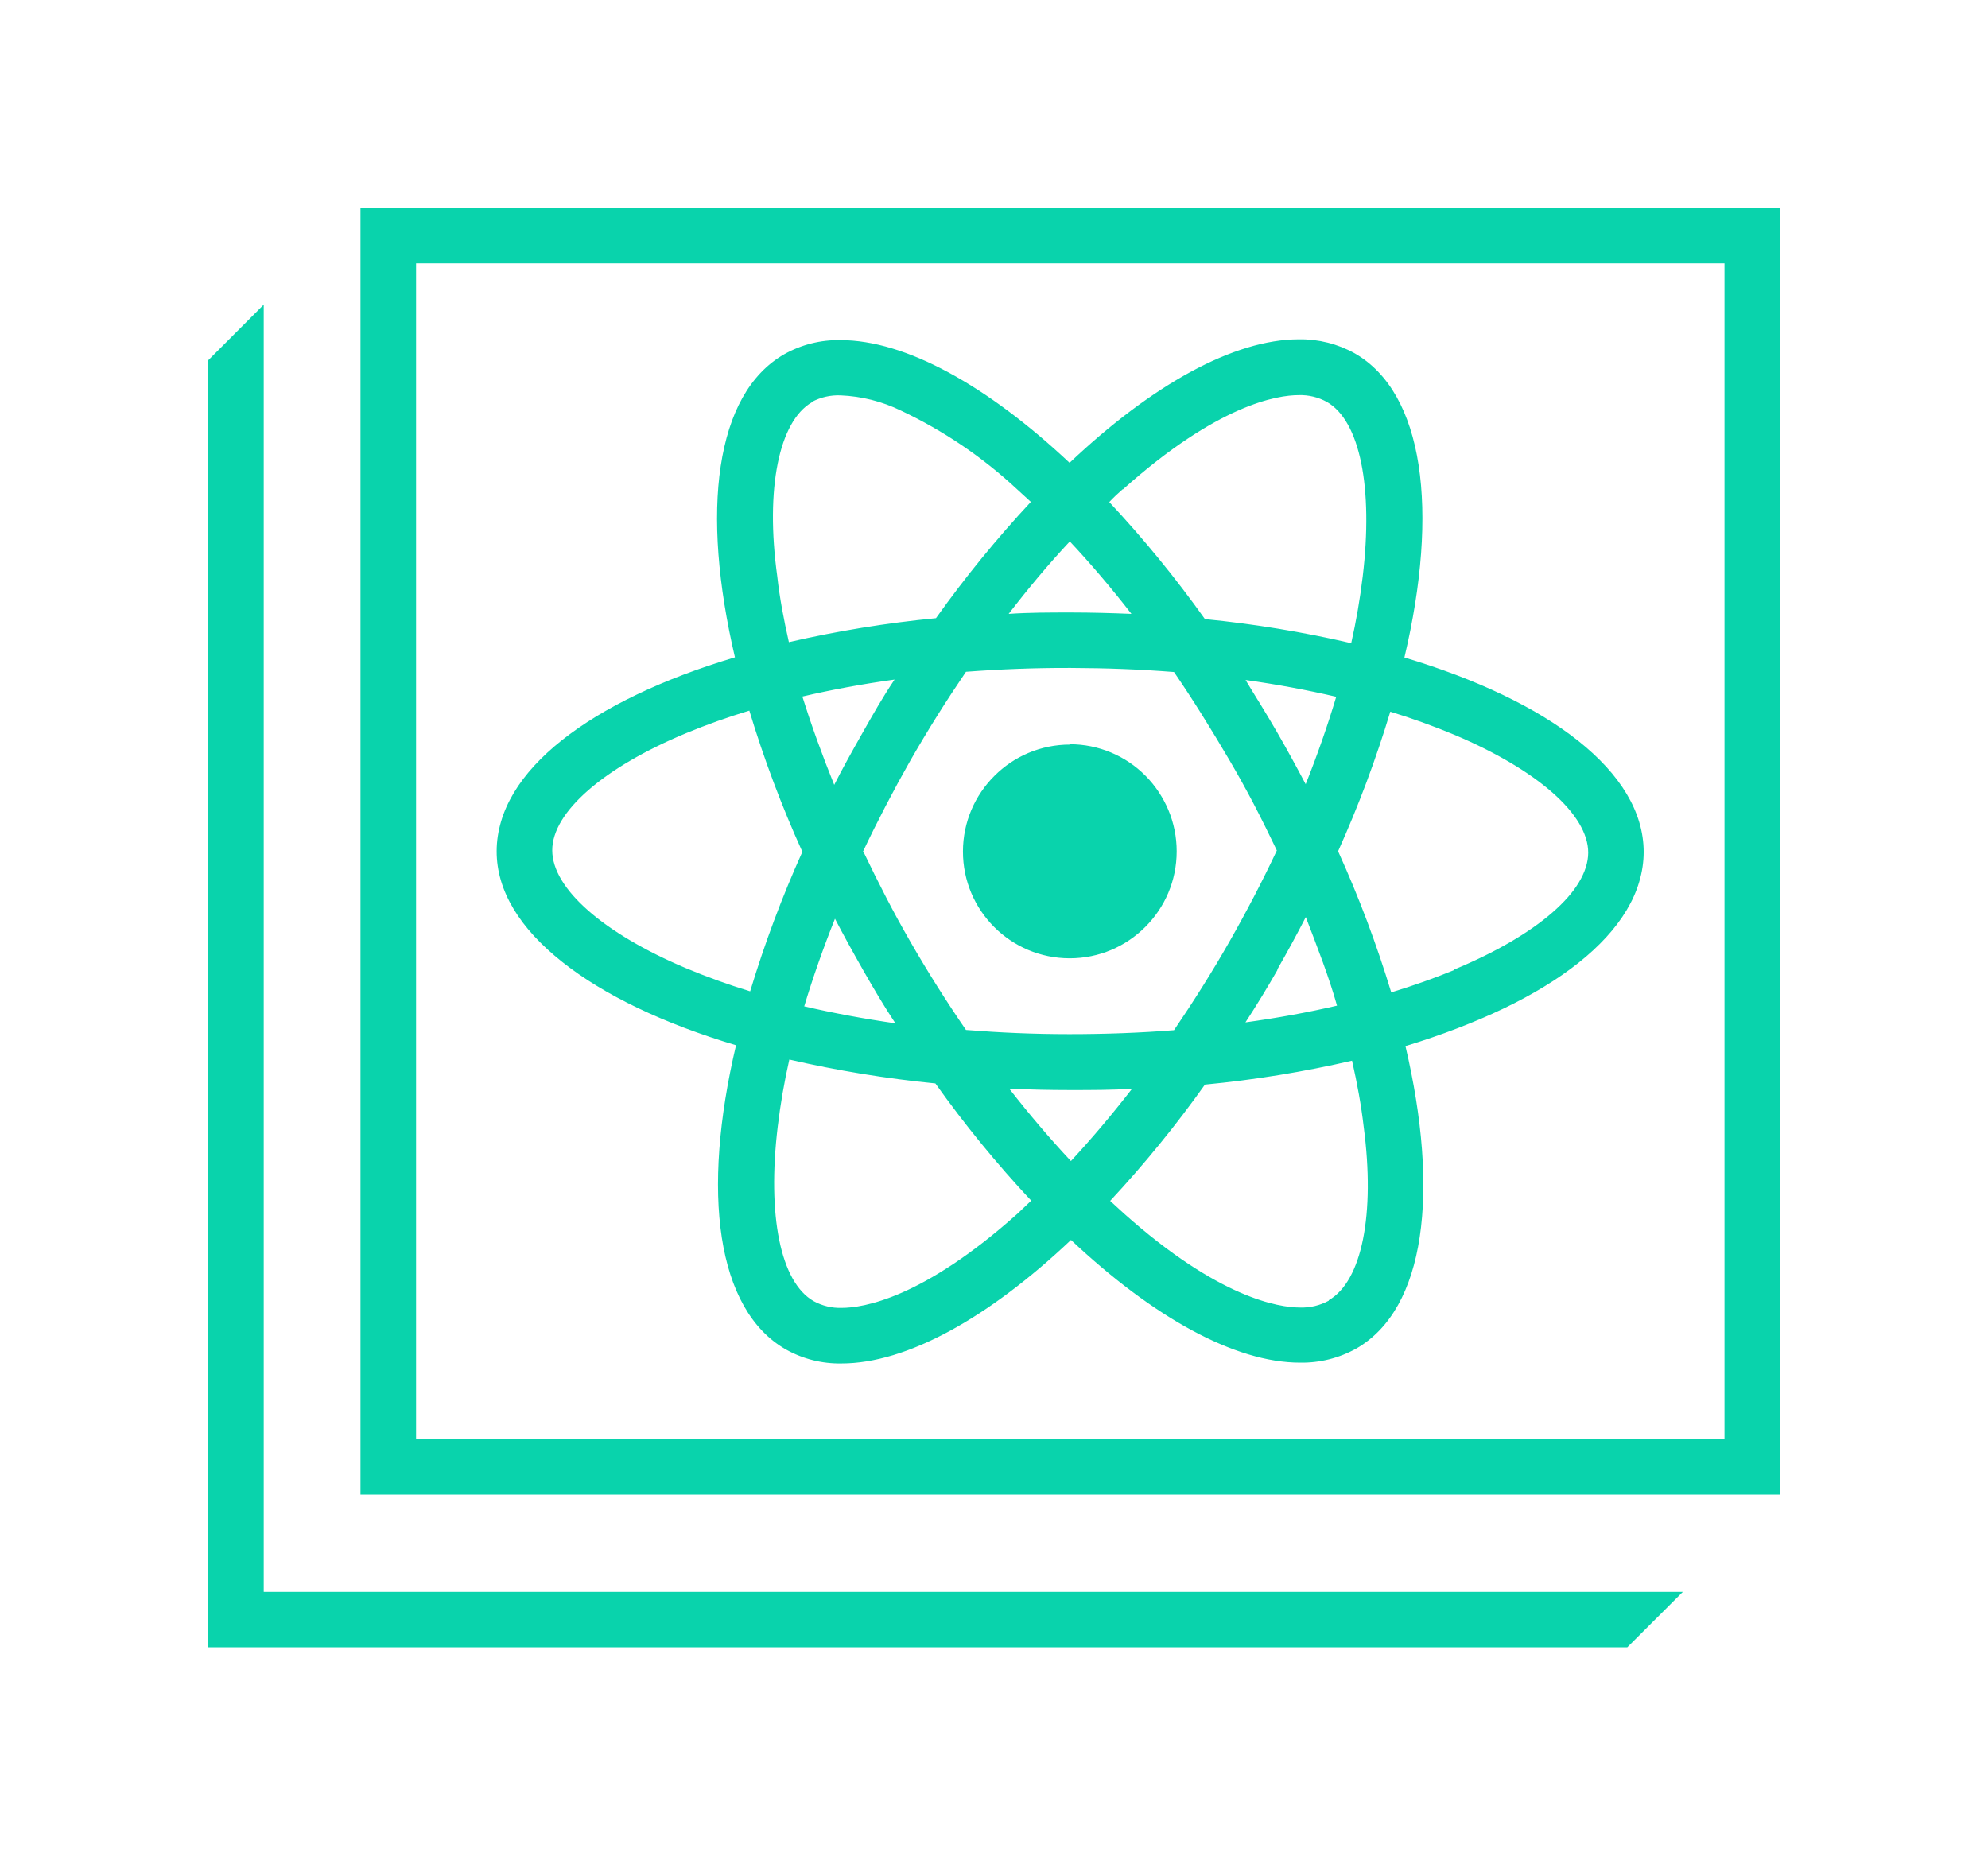
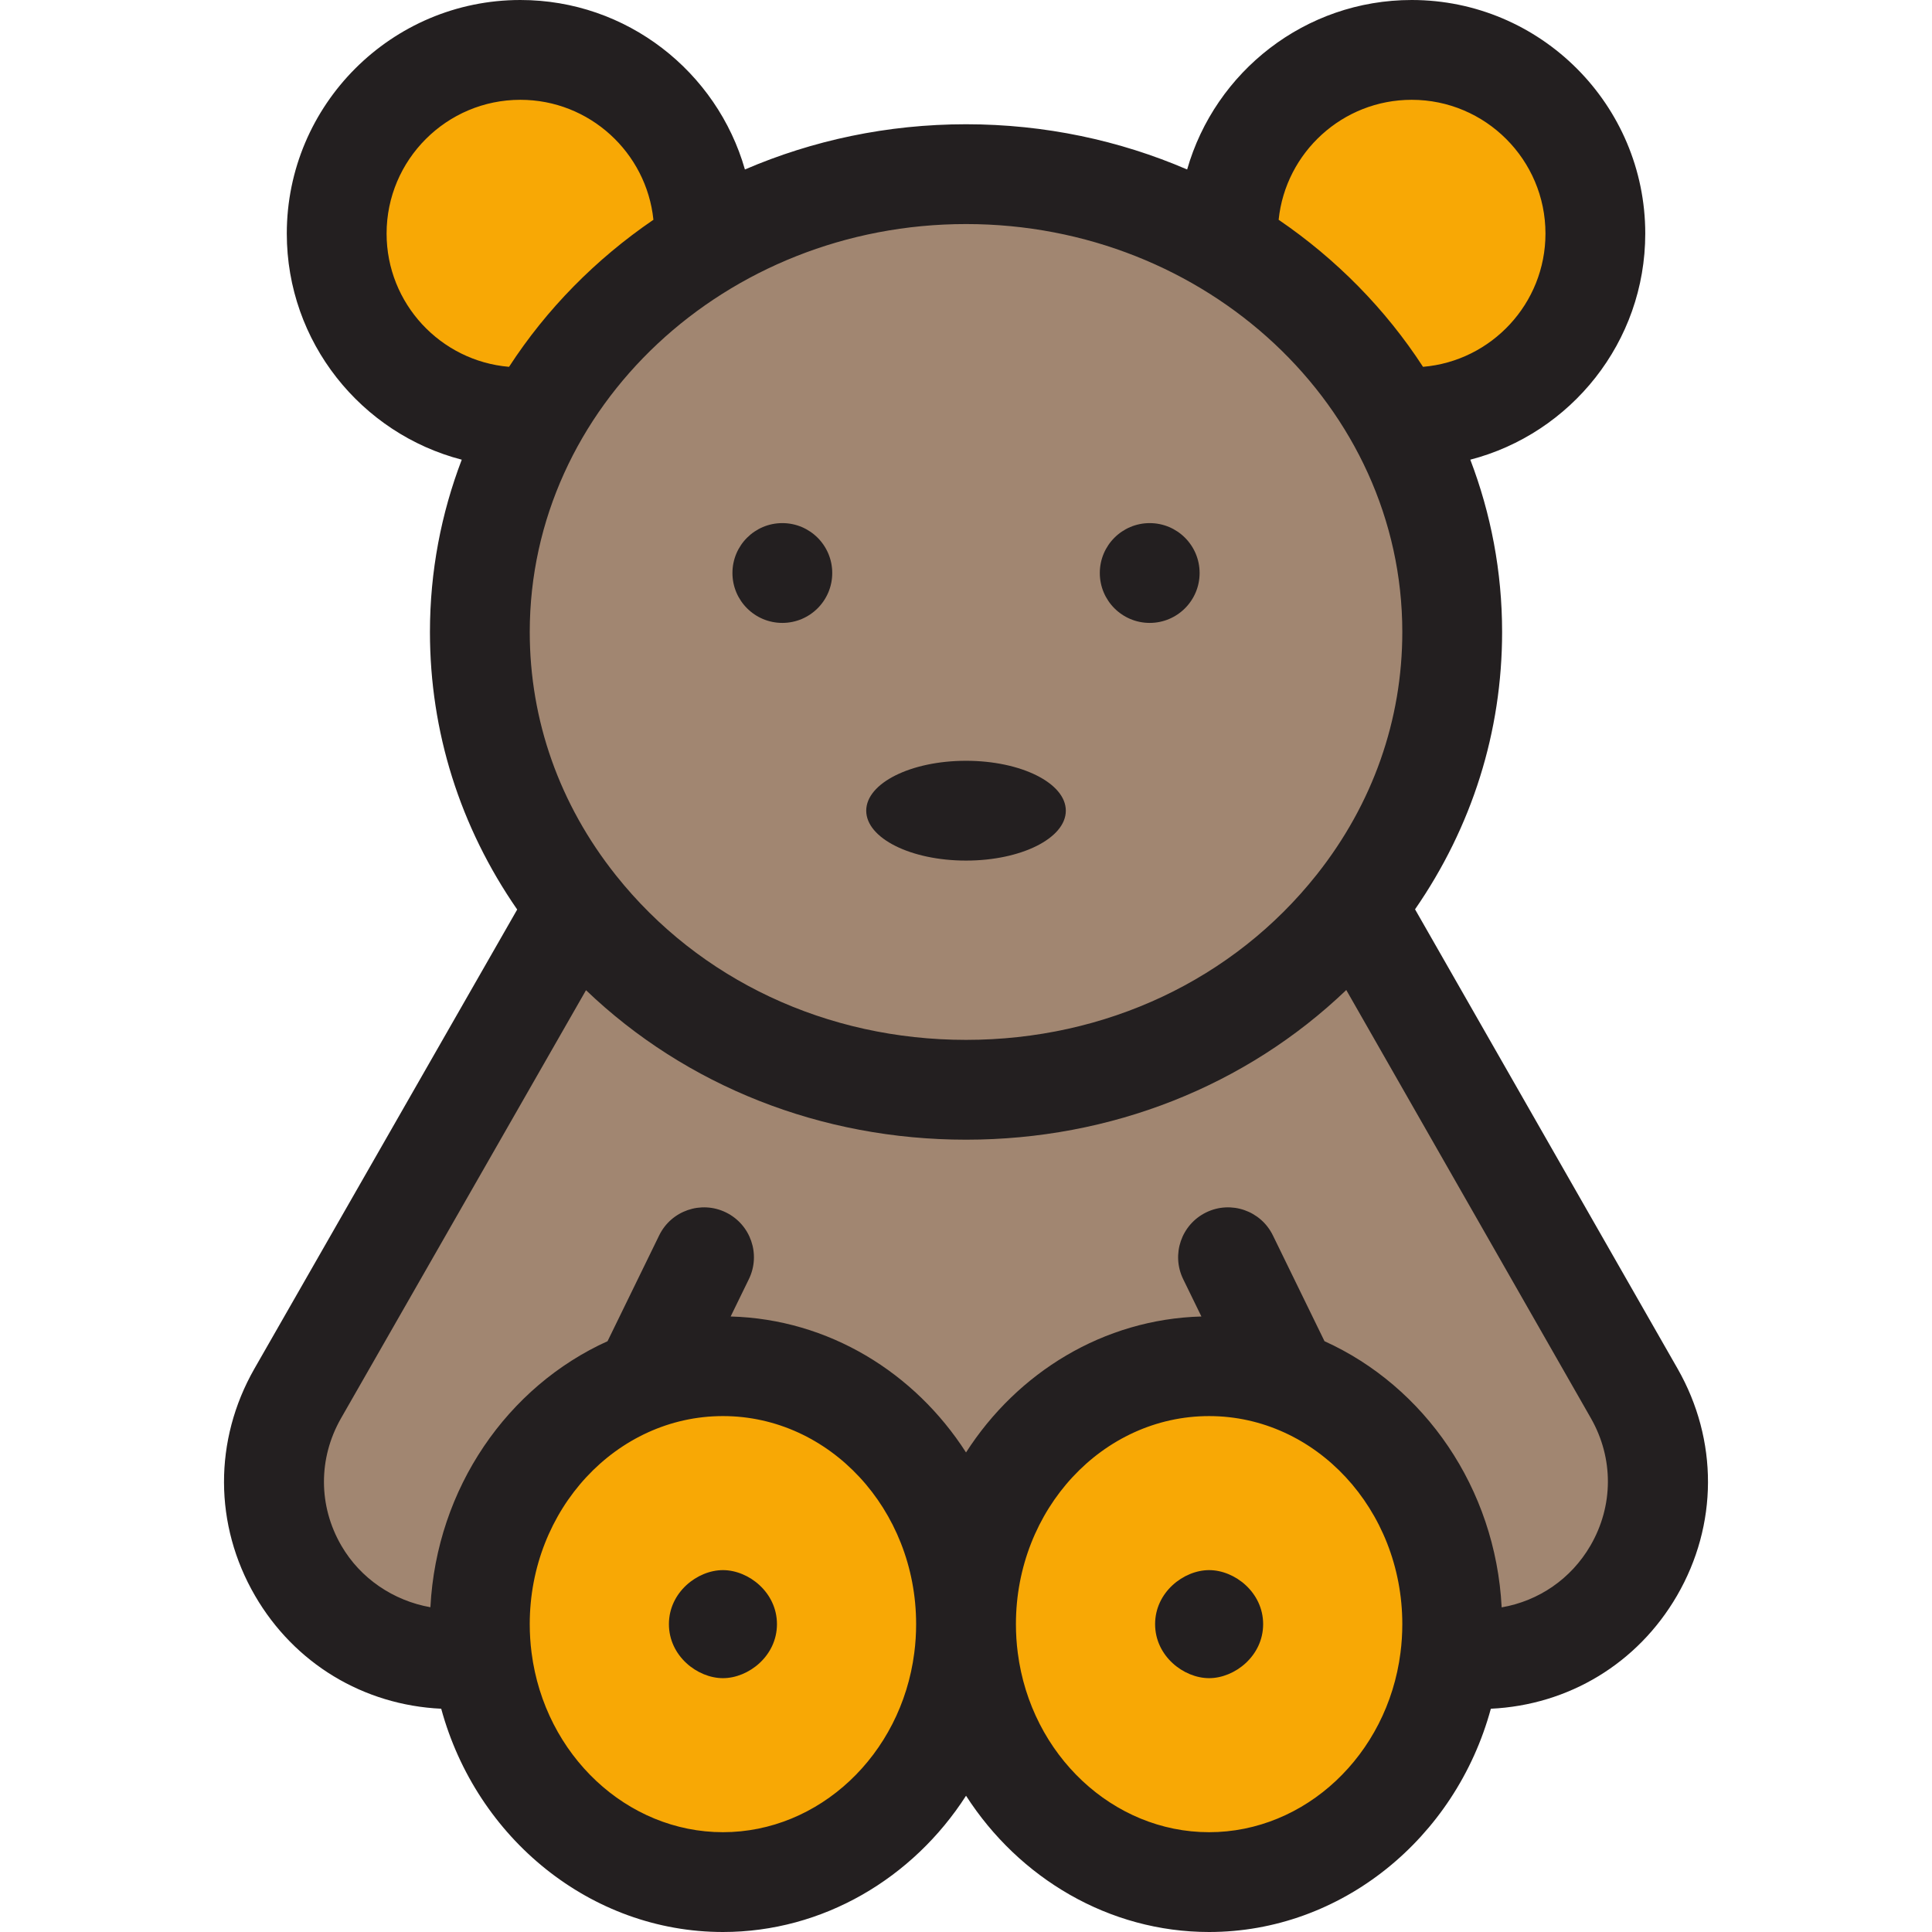
- <svg xmlns="http://www.w3.org/2000/svg" viewBox="0 0 170.96 159.93">
-   <defs>
-     <style>.cls-1{fill:#09d3ac;}</style>
-   </defs>
-   <path class="cls-1" d="M141.35,73.27c0-6.89-8.11-13-20.58-16.73,3-12.67,1.69-22.75-4.28-26.16a9.55,9.55,0,0,0-4.79-1.2c-5.57,0-12.61,3.89-19.72,10.62-7.11-6.68-14.13-10.55-19.69-10.55a9.46,9.46,0,0,0-4.86,1.22c-5.94,3.42-7.17,13.44-4.21,26.05-12.41,3.71-20.48,9.77-20.5,16.63s8.12,13,20.59,16.72c-3,12.68-1.7,22.75,4.28,26.16a9.41,9.41,0,0,0,4.78,1.2c5.58,0,12.62-3.89,19.73-10.62,7.1,6.68,14.12,10.55,19.69,10.55a9.59,9.59,0,0,0,4.86-1.22c5.94-3.42,7.16-13.44,4.21-26C133.27,86.18,141.34,80.12,141.35,73.27ZM96.56,42.06c8.19-7.33,13.31-8.12,15.13-8.12h0a4.71,4.71,0,0,1,2.42.58c2.86,1.63,4,7.38,3.09,15a56.73,56.73,0,0,1-1,5.79,97.7,97.7,0,0,0-12.58-2.07,98.47,98.47,0,0,0-8.24-10.08C95.75,42.79,96.15,42.42,96.56,42.06ZM71.77,78.94c.78,1.5,1.61,3,2.47,4.51S76,86.49,77,88c-2.71-.39-5.34-.88-7.84-1.46C69.86,84,70.75,81.5,71.77,78.94ZM69,59.9c2.53-.59,5.18-1.08,7.93-1.46-1,1.48-1.86,3-2.76,4.59s-1.69,3-2.46,4.52Q70.18,63.65,69,59.9Zm5.21,13.34q1.86-3.93,4.09-7.86c1.5-2.62,3.11-5.17,4.77-7.61,2.91-.22,5.91-.34,9-.33s6,.12,8.89.35c1.66,2.42,3.25,5,4.75,7.55s2.88,5.22,4.12,7.83c-1.23,2.62-2.6,5.25-4.08,7.85s-3.11,5.18-4.77,7.62c-2.91.23-5.91.34-9,.34s-6-.13-8.89-.36c-1.66-2.42-3.26-4.94-4.76-7.55S75.5,75.85,74.25,73.24Zm32.86-14.77c2.72.38,5.35.87,7.84,1.45-.74,2.47-1.62,5-2.64,7.55-.79-1.5-1.61-3-2.48-4.51S108,59.93,107.11,58.47Zm2.76,24.92q1.29-2.27,2.46-4.53c1,2.6,2,5.16,2.7,7.66-2.52.59-5.17,1.07-7.92,1.45Q108.52,85.75,109.87,83.39ZM92,46.56c1.8,1.92,3.57,4,5.3,6.23-1.71-.07-3.46-.12-5.23-.12s-3.58,0-5.33.12C88.45,50.57,90.2,48.48,92,46.56Zm-22.18-12A4.82,4.82,0,0,1,72.29,34a13.11,13.11,0,0,1,5.19,1.31,39.07,39.07,0,0,1,10,6.78l1.17,1.07a98.49,98.49,0,0,0-8.16,10,98.88,98.88,0,0,0-12.65,2.06c-.44-1.94-.8-3.84-1-5.67C65.8,42,67,36.24,69.81,34.6ZM64.53,85.26a58.75,58.75,0,0,1-5.54-2c-7.1-3-11.5-6.85-11.5-10.14S51.91,66,59,63.05a57.63,57.63,0,0,1,5.44-1.94A97.93,97.93,0,0,0,69,73.25,98.72,98.72,0,0,0,64.53,85.26Zm23,19.1c-8.19,7.33-13.31,8.11-15.14,8.11a4.69,4.69,0,0,1-2.42-.58c-2.86-1.63-4-7.38-3.09-15a56.07,56.07,0,0,1,1-5.78,99.51,99.51,0,0,0,12.58,2.06,97.17,97.17,0,0,0,8.24,10.08Zm4.57-4.51c-1.8-1.92-3.57-4-5.31-6.23,1.72.08,3.47.12,5.24.12s3.58,0,5.33-.11C95.63,95.85,93.87,97.93,92.09,99.85Zm22.18,12a4.82,4.82,0,0,1-2.48.59c-1.82,0-7-.8-15.16-8.1l-1.17-1.07a98.44,98.44,0,0,0,8.15-10,97,97,0,0,0,12.66-2.06c.44,1.94.79,3.84,1,5.67C118.27,104.42,117.12,110.18,114.27,111.81Zm10.8-28.44c-1.71.7-3.52,1.35-5.44,1.93a98.54,98.54,0,0,0-4.57-12.14,98.1,98.1,0,0,0,4.49-12,58.75,58.75,0,0,1,5.54,2c7.09,3,11.5,6.85,11.49,10.14S132.17,80.42,125.07,83.37ZM92,82.39a9.18,9.18,0,1,0-9.17-9.19A9.17,9.17,0,0,0,92,82.39ZM31,17.88V128.53H153.07V17.88ZM148.3,123.77H35.78V22.65H148.3Zm-85-33.9c-3,12.68-1.7,22.75,4.28,26.16a9.41,9.41,0,0,0,4.78,1.2c5.58,0,12.62-3.89,19.73-10.62,7.1,6.68,14.12,10.55,19.69,10.55a9.59,9.59,0,0,0,4.86-1.22c5.94-3.42,7.16-13.44,4.21-26,12.41-3.72,20.48-9.78,20.49-16.63s-8.11-13-20.58-16.73c3-12.67,1.69-22.75-4.28-26.16a9.55,9.55,0,0,0-4.79-1.2c-5.57,0-12.61,3.89-19.72,10.62-7.11-6.68-14.13-10.55-19.69-10.55a9.46,9.46,0,0,0-4.86,1.22c-5.94,3.42-7.17,13.44-4.21,26.05-12.41,3.71-20.48,9.77-20.5,16.63S50.84,86.13,63.31,89.87Zm24.21,14.49c-8.19,7.33-13.31,8.11-15.14,8.11a4.69,4.69,0,0,1-2.42-.58c-2.86-1.63-4-7.38-3.09-15a56.07,56.07,0,0,1,1-5.78,99.51,99.51,0,0,0,12.58,2.06,97.17,97.17,0,0,0,8.24,10.08Zm24.79-36.89c-.79-1.5-1.61-3-2.48-4.51s-1.8-3-2.72-4.49c2.72.38,5.35.87,7.84,1.45C114.21,62.39,113.33,64.92,112.31,67.47Zm2.72,19c-2.52.59-5.17,1.07-7.92,1.45q1.41-2.22,2.76-4.58t2.46-4.53C113.37,81.46,114.28,84,115,86.52Zm-5.21-13.35c-1.23,2.62-2.6,5.25-4.08,7.85s-3.11,5.18-4.77,7.62c-2.91.23-5.91.34-9,.34s-6-.13-8.89-.36c-1.66-2.42-3.26-4.94-4.76-7.55s-2.87-5.22-4.12-7.83q1.86-3.93,4.09-7.86c1.5-2.62,3.11-5.17,4.77-7.61,2.91-.22,5.91-.34,9-.33s6,.12,8.89.35c1.66,2.42,3.25,5,4.75,7.55S108.58,70.56,109.82,73.17ZM77,88c-2.71-.39-5.34-.88-7.84-1.46.74-2.46,1.63-5,2.65-7.55.78,1.5,1.61,3,2.47,4.51S76,86.49,77,88ZM74.21,63c-.87,1.5-1.69,3-2.46,4.52Q70.18,63.65,69,59.9c2.53-.59,5.18-1.08,7.93-1.46C76,59.92,75.11,61.45,74.21,63ZM92.09,99.85c-1.8-1.92-3.57-4-5.31-6.23,1.72.08,3.47.12,5.24.12s3.58,0,5.33-.11C95.63,95.85,93.87,97.93,92.09,99.85Zm22.18,12a4.82,4.82,0,0,1-2.48.59c-1.82,0-7-.8-15.16-8.1l-1.17-1.07a98.44,98.44,0,0,0,8.15-10,97,97,0,0,0,12.66-2.06c.44,1.94.79,3.84,1,5.67C118.27,104.42,117.12,110.18,114.27,111.81Zm5.28-50.66a58.75,58.75,0,0,1,5.54,2c7.09,3,11.5,6.85,11.49,10.14s-4.41,7.16-11.51,10.11c-1.71.7-3.52,1.35-5.44,1.93a98.54,98.54,0,0,0-4.57-12.14A98.1,98.1,0,0,0,119.55,61.15Zm-23-19.09c8.19-7.33,13.31-8.12,15.13-8.12h0a4.71,4.71,0,0,1,2.42.58c2.86,1.63,4,7.38,3.09,15a56.73,56.73,0,0,1-1,5.79,97.7,97.7,0,0,0-12.58-2.07,98.47,98.47,0,0,0-8.24-10.08C95.75,42.79,96.15,42.42,96.56,42.06ZM92,46.56c1.8,1.92,3.57,4,5.3,6.23-1.71-.07-3.46-.12-5.23-.12s-3.58,0-5.33.12C88.45,50.57,90.2,48.48,92,46.56Zm-22.18-12A4.82,4.82,0,0,1,72.29,34a13.11,13.11,0,0,1,5.19,1.31,39.07,39.07,0,0,1,10,6.78l1.17,1.07a98.49,98.49,0,0,0-8.16,10,98.88,98.88,0,0,0-12.65,2.06c-.44-1.94-.8-3.84-1-5.67C65.8,42,67,36.24,69.81,34.6ZM59,63.05a57.63,57.63,0,0,1,5.44-1.94A97.93,97.93,0,0,0,69,73.25a98.72,98.72,0,0,0-4.49,12,58.75,58.75,0,0,1-5.54-2c-7.1-3-11.5-6.85-11.5-10.14S51.91,66,59,63.05Zm33,1a9.18,9.18,0,1,0,9.17,9.19A9.17,9.17,0,0,0,92,64Zm0,0a9.18,9.18,0,1,0,9.17,9.19A9.17,9.17,0,0,0,92,64Zm0,0a9.18,9.18,0,1,0,9.17,9.19A9.17,9.17,0,0,0,92,64Zm49.35,9.24c0-6.89-8.11-13-20.58-16.73,3-12.67,1.69-22.75-4.28-26.16a9.55,9.55,0,0,0-4.79-1.2c-5.57,0-12.61,3.89-19.72,10.62-7.11-6.68-14.13-10.55-19.69-10.55a9.46,9.46,0,0,0-4.86,1.22c-5.94,3.42-7.17,13.44-4.21,26.05-12.41,3.71-20.48,9.77-20.5,16.63s8.12,13,20.59,16.72c-3,12.68-1.7,22.75,4.28,26.16a9.41,9.41,0,0,0,4.78,1.2c5.58,0,12.62-3.89,19.73-10.62,7.1,6.68,14.12,10.55,19.69,10.55a9.59,9.59,0,0,0,4.86-1.22c5.94-3.42,7.16-13.44,4.21-26C133.27,86.18,141.34,80.12,141.35,73.27ZM96.56,42.06c8.19-7.33,13.31-8.12,15.13-8.12h0a4.71,4.71,0,0,1,2.42.58c2.86,1.63,4,7.38,3.09,15a56.73,56.73,0,0,1-1,5.79,97.7,97.7,0,0,0-12.58-2.07,98.47,98.47,0,0,0-8.24-10.08C95.75,42.79,96.15,42.42,96.56,42.06ZM71.77,78.94c.78,1.5,1.61,3,2.47,4.51S76,86.49,77,88c-2.71-.39-5.34-.88-7.84-1.46C69.86,84,70.75,81.5,71.77,78.94ZM69,59.9c2.53-.59,5.18-1.08,7.93-1.46-1,1.48-1.86,3-2.76,4.59s-1.69,3-2.46,4.52Q70.18,63.65,69,59.9Zm5.21,13.34q1.86-3.93,4.09-7.86c1.5-2.62,3.11-5.17,4.77-7.61,2.91-.22,5.91-.34,9-.33s6,.12,8.89.35c1.66,2.42,3.25,5,4.75,7.55s2.88,5.22,4.12,7.83c-1.23,2.62-2.6,5.25-4.08,7.85s-3.11,5.18-4.77,7.62c-2.91.23-5.91.34-9,.34s-6-.13-8.89-.36c-1.66-2.42-3.26-4.94-4.76-7.55S75.5,75.85,74.25,73.24Zm32.86-14.77c2.72.38,5.35.87,7.84,1.45-.74,2.47-1.62,5-2.64,7.55-.79-1.5-1.61-3-2.48-4.51S108,59.93,107.11,58.47Zm2.76,24.92q1.29-2.27,2.46-4.53c1,2.6,2,5.16,2.7,7.66-2.52.59-5.17,1.07-7.92,1.45Q108.52,85.75,109.87,83.39ZM92,46.56c1.8,1.92,3.57,4,5.3,6.23-1.71-.07-3.46-.12-5.23-.12s-3.58,0-5.33.12C88.45,50.57,90.2,48.48,92,46.56Zm-22.18-12A4.82,4.82,0,0,1,72.29,34a13.11,13.11,0,0,1,5.19,1.31,39.07,39.07,0,0,1,10,6.78l1.17,1.07a98.49,98.49,0,0,0-8.16,10,98.88,98.88,0,0,0-12.65,2.06c-.44-1.94-.8-3.84-1-5.67C65.8,42,67,36.24,69.81,34.6ZM64.53,85.26a58.75,58.75,0,0,1-5.54-2c-7.1-3-11.5-6.85-11.5-10.14S51.91,66,59,63.05a57.63,57.63,0,0,1,5.44-1.94A97.93,97.93,0,0,0,69,73.25,98.72,98.72,0,0,0,64.53,85.26Zm23,19.1c-8.19,7.33-13.31,8.11-15.14,8.11a4.69,4.69,0,0,1-2.42-.58c-2.86-1.63-4-7.38-3.09-15a56.07,56.07,0,0,1,1-5.78,99.51,99.51,0,0,0,12.58,2.06,97.17,97.17,0,0,0,8.24,10.08Zm4.57-4.51c-1.8-1.92-3.57-4-5.31-6.23,1.72.08,3.47.12,5.24.12s3.58,0,5.33-.11C95.63,95.85,93.87,97.93,92.09,99.85Zm22.18,12a4.82,4.82,0,0,1-2.48.59c-1.82,0-7-.8-15.16-8.1l-1.17-1.07a98.44,98.44,0,0,0,8.15-10,97,97,0,0,0,12.66-2.06c.44,1.94.79,3.84,1,5.67C118.27,104.42,117.12,110.18,114.27,111.81Zm10.8-28.44c-1.71.7-3.52,1.35-5.44,1.93a98.54,98.54,0,0,0-4.57-12.14,98.1,98.1,0,0,0,4.49-12,58.75,58.75,0,0,1,5.54,2c7.09,3,11.5,6.85,11.49,10.14S132.17,80.42,125.07,83.37ZM92,82.39a9.18,9.18,0,1,0-9.17-9.19A9.17,9.17,0,0,0,92,82.39Zm-69.32,54.5V26.2L17.89,31V141.66H139.94l4.78-4.77Z" />
+ <svg xmlns="http://www.w3.org/2000/svg" version="1.1" id="Layer_1" x="0px" y="0px" viewBox="0 0 511.999 511.999" style="enable-background:new 0 0 511.999 511.999;" xml:space="preserve">
+   <path style="fill:#A18671;" d="M392.11,439.816h-7.855c0.397-2.645,0.595-6.192,0.595-9.353c0-37.742-28.842-68.383-64.428-68.383  c-35.573,0-64.415,30.599-64.415,68.341c0-37.742-28.842-68.362-64.415-68.362c-35.586,0-64.428,30.667-64.428,68.409  c0,3.161,0.198,6.705,0.595,9.349h-7.855c-36.247,0-58.98-38.949-41.021-70.448l73.936-129.215c0.013,0.013,0.026,0.025,0.04,0.038  c23.486,29.53,60.95,48.619,103.148,48.619c42.251,0,79.768-19.153,103.254-48.748l0.013-0.015l73.857,129.309  C451.09,400.842,428.358,439.816,392.11,439.816z" />
+   <g>
+     <path style="fill:#F8A805;" d="M137.901,110.573c-26.882,0-48.674-21.792-48.674-48.674s21.792-48.674,48.674-48.674   s48.674,21.792,48.674,48.674L137.901,110.573z" />
+     <path style="fill:#F8A805;" d="M374.112,110.573c26.882,0,48.674-21.792,48.674-48.674s-21.792-48.674-48.674-48.674   c-26.882,0-48.674,21.792-48.674,48.674L374.112,110.573z" />
+   </g>
+   <path style="fill:#A18671;" d="M384.85,167.484c0,27.215-9.521,52.328-25.576,72.561l-0.013,0.013  c-23.486,29.596-61.003,48.744-103.254,48.744c-42.198,0-79.662-19.096-103.148-48.625c-0.013-0.013-0.026-0.04-0.04-0.053  c-16.107-20.246-25.655-45.399-25.655-72.64c0-67.007,57.684-121.332,128.843-121.332S384.85,100.477,384.85,167.484z" />
+   <g>
+     <path style="fill:#F8A805;" d="M256.007,430.407c0,3.161-0.198,6.255-0.595,9.297c-4.271,33.365-31.222,59.072-63.82,59.072   c-32.611,0-59.562-25.708-63.833-59.072c-0.397-3.042-0.595-6.136-0.595-9.297c0-37.742,28.842-68.356,64.428-68.356   C227.165,362.051,256.007,392.665,256.007,430.407z" />
+     <path style="fill:#F8A805;" d="M384.85,430.407c0,3.161-0.198,6.255-0.595,9.297c-4.271,33.365-31.222,59.072-63.833,59.072   c-32.598,0-59.548-25.708-63.82-59.072c-0.397-3.042-0.595-6.136-0.595-9.297c0-37.742,28.842-68.356,64.415-68.356   C356.008,362.051,384.85,392.665,384.85,430.407z" />
+   </g>
+   <g>
+     <path style="fill:#231F20;" d="M444.593,362.736l-69.592-121.758c15.109-21.86,23.072-47.081,23.072-73.496   c0-16.024-2.978-31.398-8.428-45.663c26.637-6.91,46.365-31.155,46.365-59.923C436.011,27.768,408.244,0,374.114,0   c-28.242,0-52.108,19.018-59.51,44.915c-17.875-7.696-37.715-11.986-58.596-11.986c-20.881,0-40.721,4.29-58.596,11.986   C190.008,19.018,166.141,0,137.901,0c-34.13,0-61.898,27.768-61.898,61.898c0,28.768,19.728,53.014,46.365,59.923   c-5.45,14.264-8.428,29.639-8.428,45.663c0,26.446,7.981,51.683,23.121,73.549L67.394,362.761   c-10.772,18.897-10.701,41.374,0.194,60.128c10.427,17.948,28.719,28.969,49.338,29.942c9.368,34.426,39.717,59.168,74.665,59.168   c26.497,0,50.351-14.23,64.418-36.11c14.069,21.883,37.919,36.11,64.412,36.11c34.955,0,65.311-24.753,74.669-59.168   c20.615-0.976,38.895-12,49.323-29.951C455.311,404.12,455.375,381.64,444.593,362.736z M374.114,26.448   c19.547,0,35.45,15.902,35.45,35.45c0,18.536-14.303,33.785-32.451,35.314c-9.911-15.267-22.948-28.525-38.261-38.97   C340.687,40.405,355.801,26.448,374.114,26.448z M371.625,167.484c0,23.309-7.813,45.504-22.597,64.199   c-0.042,0.052-0.083,0.103-0.124,0.155c-22.059,27.799-55.918,43.74-92.896,43.74c-36.878,0-70.665-15.865-92.72-43.534   c-0.04-0.052-0.079-0.102-0.12-0.152l0,0c-14.902-18.732-22.779-41.004-22.779-64.408c0-59.611,51.867-108.108,115.619-108.108   S371.625,107.873,371.625,167.484z M102.451,61.898c0-19.548,15.902-35.45,35.45-35.45c18.313,0,33.425,13.957,35.262,31.794   c-15.312,10.447-28.35,23.704-38.261,38.97C116.754,95.683,102.451,80.435,102.451,61.898z M242.294,438.024   c-3.469,27.095-25.265,47.526-50.703,47.526c-25.445,0-47.247-20.433-50.72-47.561c-0.321-2.456-0.484-5.008-0.484-7.584   c0-30.4,22.97-55.13,51.204-55.13c28.227,0,51.191,24.732,51.191,55.13C242.783,432.98,242.621,435.531,242.294,438.024z    M371.138,438.024c-3.469,27.095-25.271,47.528-50.716,47.528c-25.437,0-47.234-20.433-50.707-47.561   c-0.321-2.46-0.484-5.012-0.484-7.584c0-30.4,22.964-55.13,51.191-55.13c28.234,0,51.204,24.732,51.204,55.13   C371.625,432.983,371.462,435.535,371.138,438.024z M421.485,409.595c-5.124,8.822-13.708,14.674-23.53,16.372   c-1.625-31.671-20.524-58.591-46.948-70.534l-13.682-28.046c-3.202-6.564-11.118-9.289-17.683-6.088   c-6.564,3.202-9.29,11.119-6.088,17.683l4.829,9.9c-25.948,0.709-48.772,14.836-62.376,36.032   c-13.602-21.197-36.427-35.324-62.376-36.032l4.829-9.9c3.202-6.564,0.476-14.482-6.088-17.683   c-6.563-3.2-14.48-0.476-17.683,6.088l-13.682,28.046c-26.415,11.939-45.309,38.845-46.946,70.501   c-9.757-1.735-18.513-7.564-23.604-16.329c-6.107-10.512-6.14-23.125-0.098-33.723l64.933-113.457l-0.003-0.02   c26.507,25.371,62.273,39.624,100.717,39.624c38.474,0,74.256-14.269,100.771-39.667v0.001l64.833,113.488   C427.662,386.463,427.594,399.077,421.485,409.595z" />
+     <circle style="fill:#231F20;" cx="207.328" cy="151.853" r="13.224" />
+     <circle style="fill:#231F20;" cx="304.684" cy="151.853" r="13.224" />
+     <ellipse style="fill:#231F20;" cx="256.006" cy="214.84" rx="26.448" ry="13.224" />
+     <path style="fill:#231F20;" d="M191.586,416.097c-6.771,0-14.316,5.879-14.316,14.316s7.544,14.316,14.316,14.316   c6.771,0,14.316-5.879,14.316-14.316S198.357,416.097,191.586,416.097z" />
+     <path style="fill:#231F20;" d="M320.429,416.097c-6.771,0-14.316,5.879-14.316,14.316s7.546,14.316,14.316,14.316   c6.771,0,14.316-5.879,14.316-14.316S327.2,416.097,320.429,416.097z" />
+   </g>
+   <g>
+ </g>
+   <g>
+ </g>
+   <g>
+ </g>
+   <g>
+ </g>
+   <g>
+ </g>
+   <g>
+ </g>
+   <g>
+ </g>
+   <g>
+ </g>
+   <g>
+ </g>
+   <g>
+ </g>
+   <g>
+ </g>
+   <g>
+ </g>
+   <g>
+ </g>
+   <g>
+ </g>
+   <g>
+ </g>
</svg>
